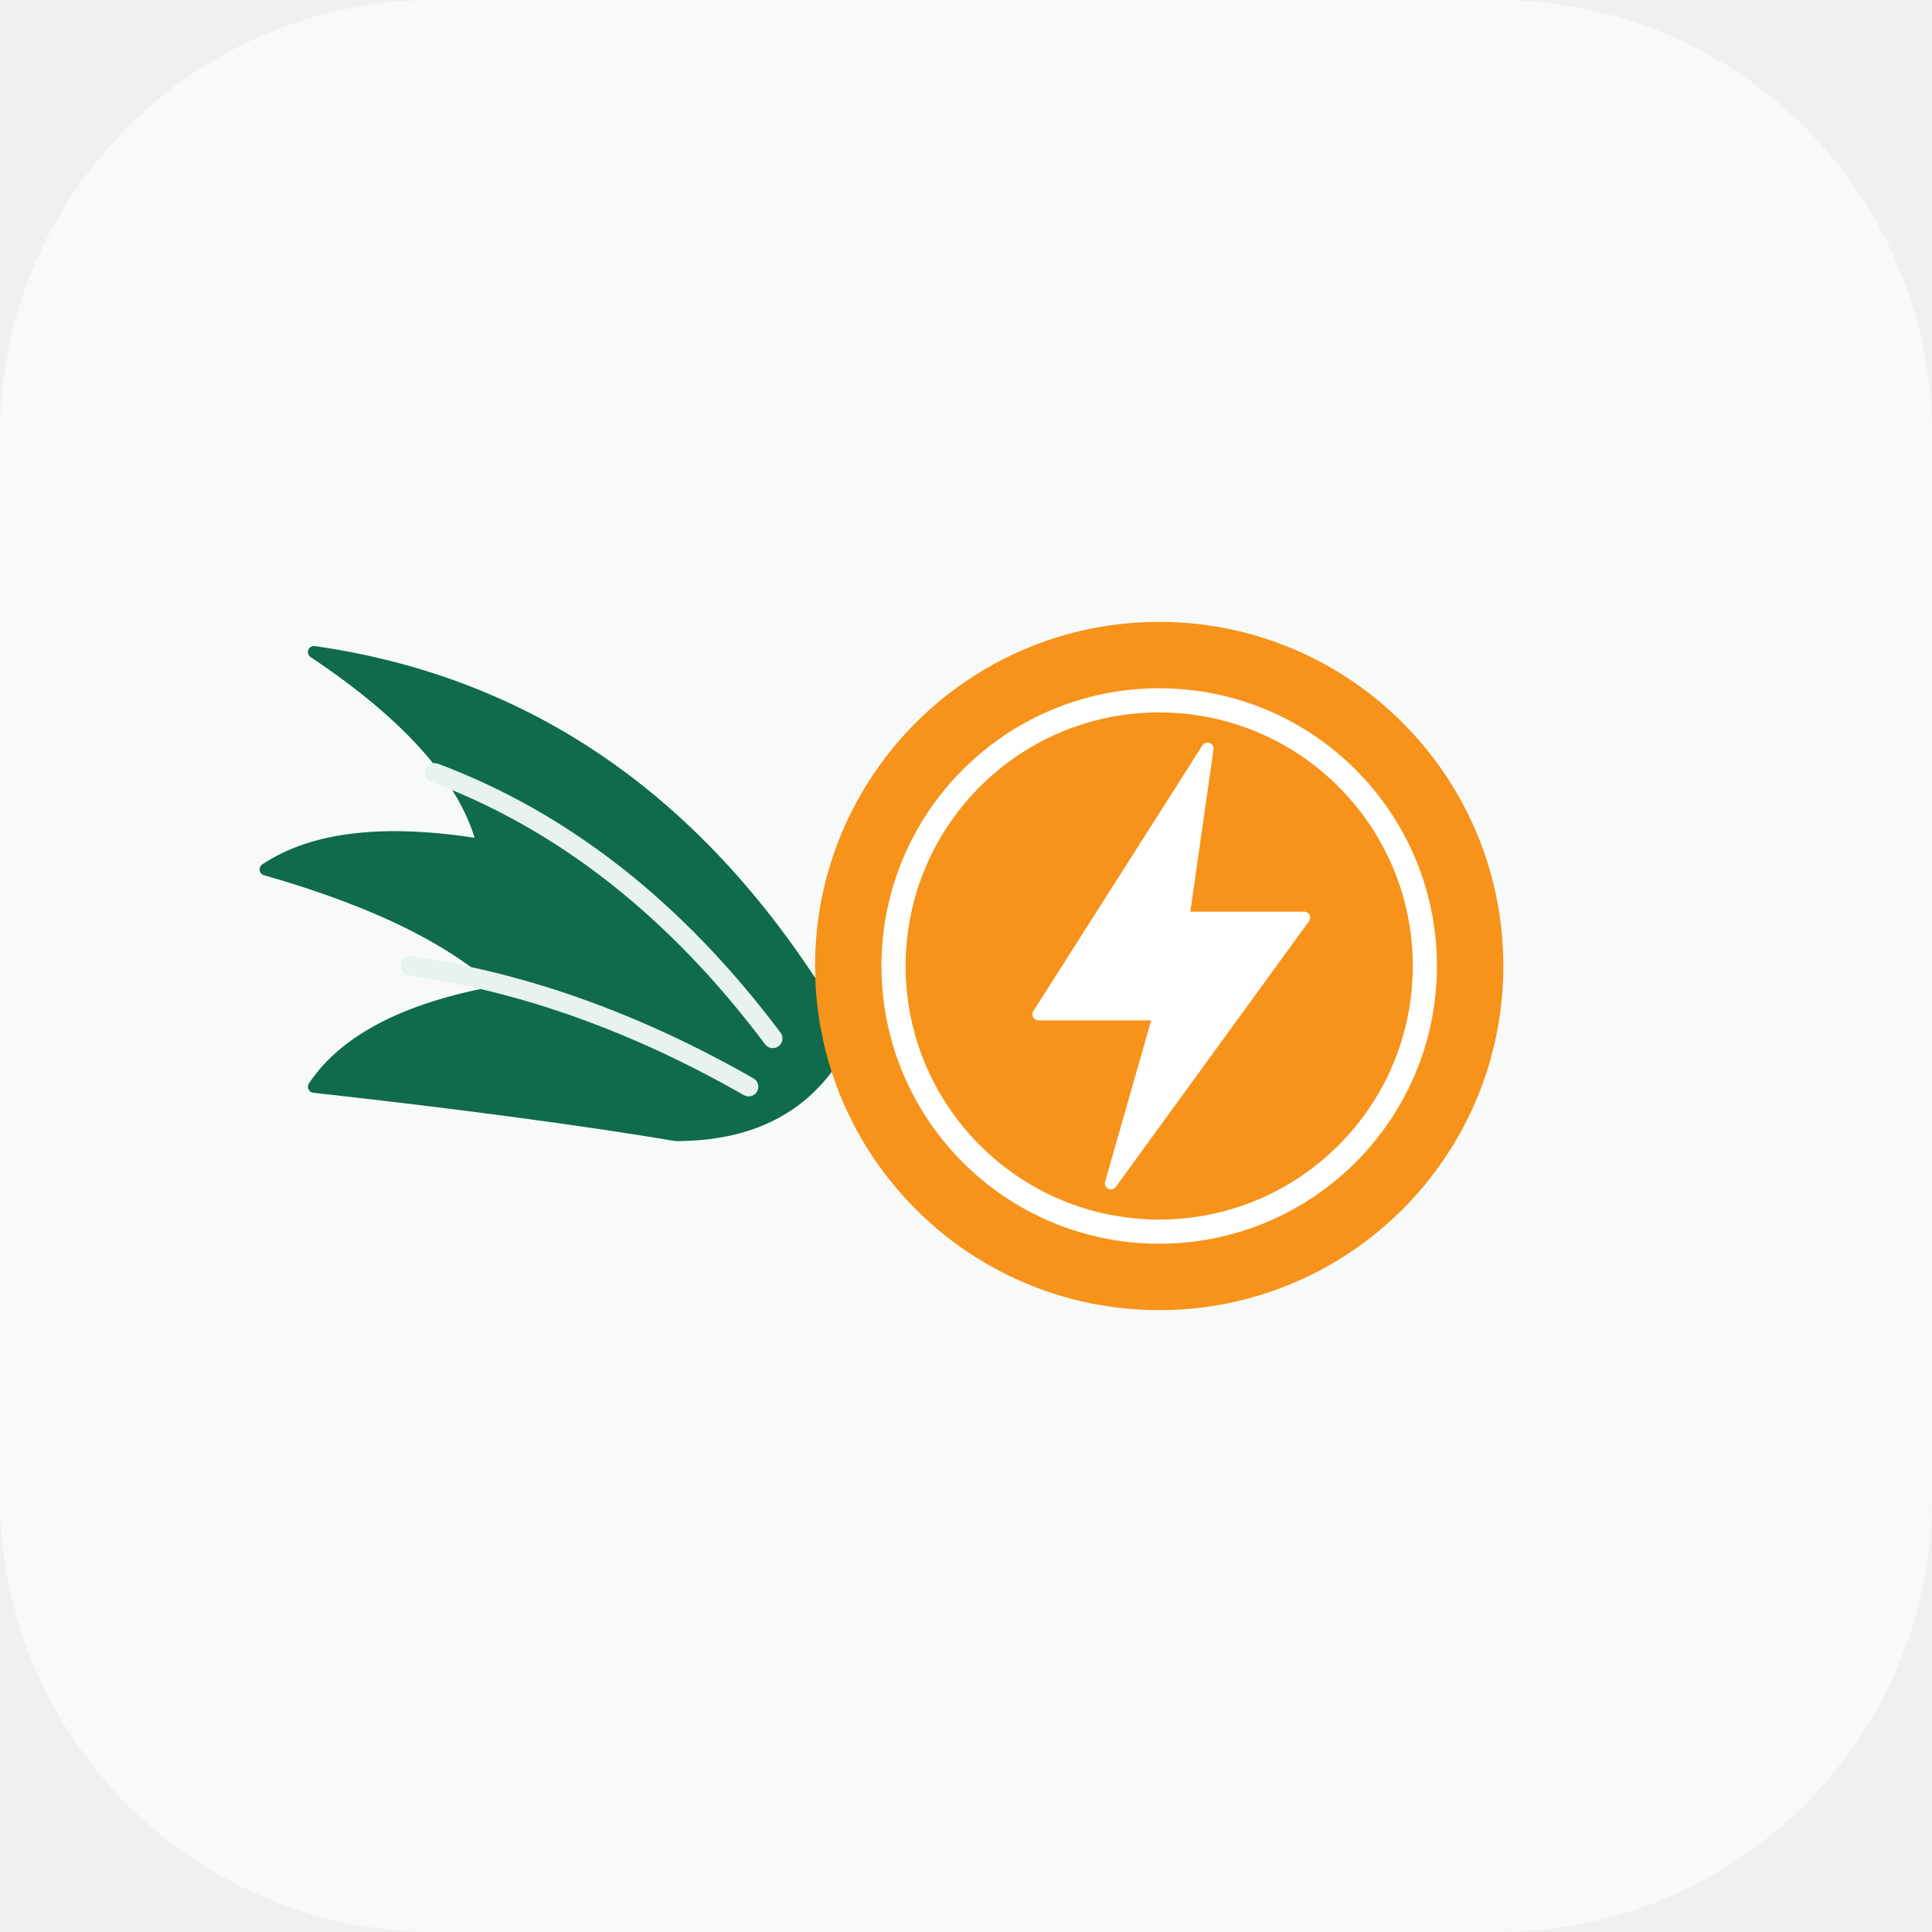
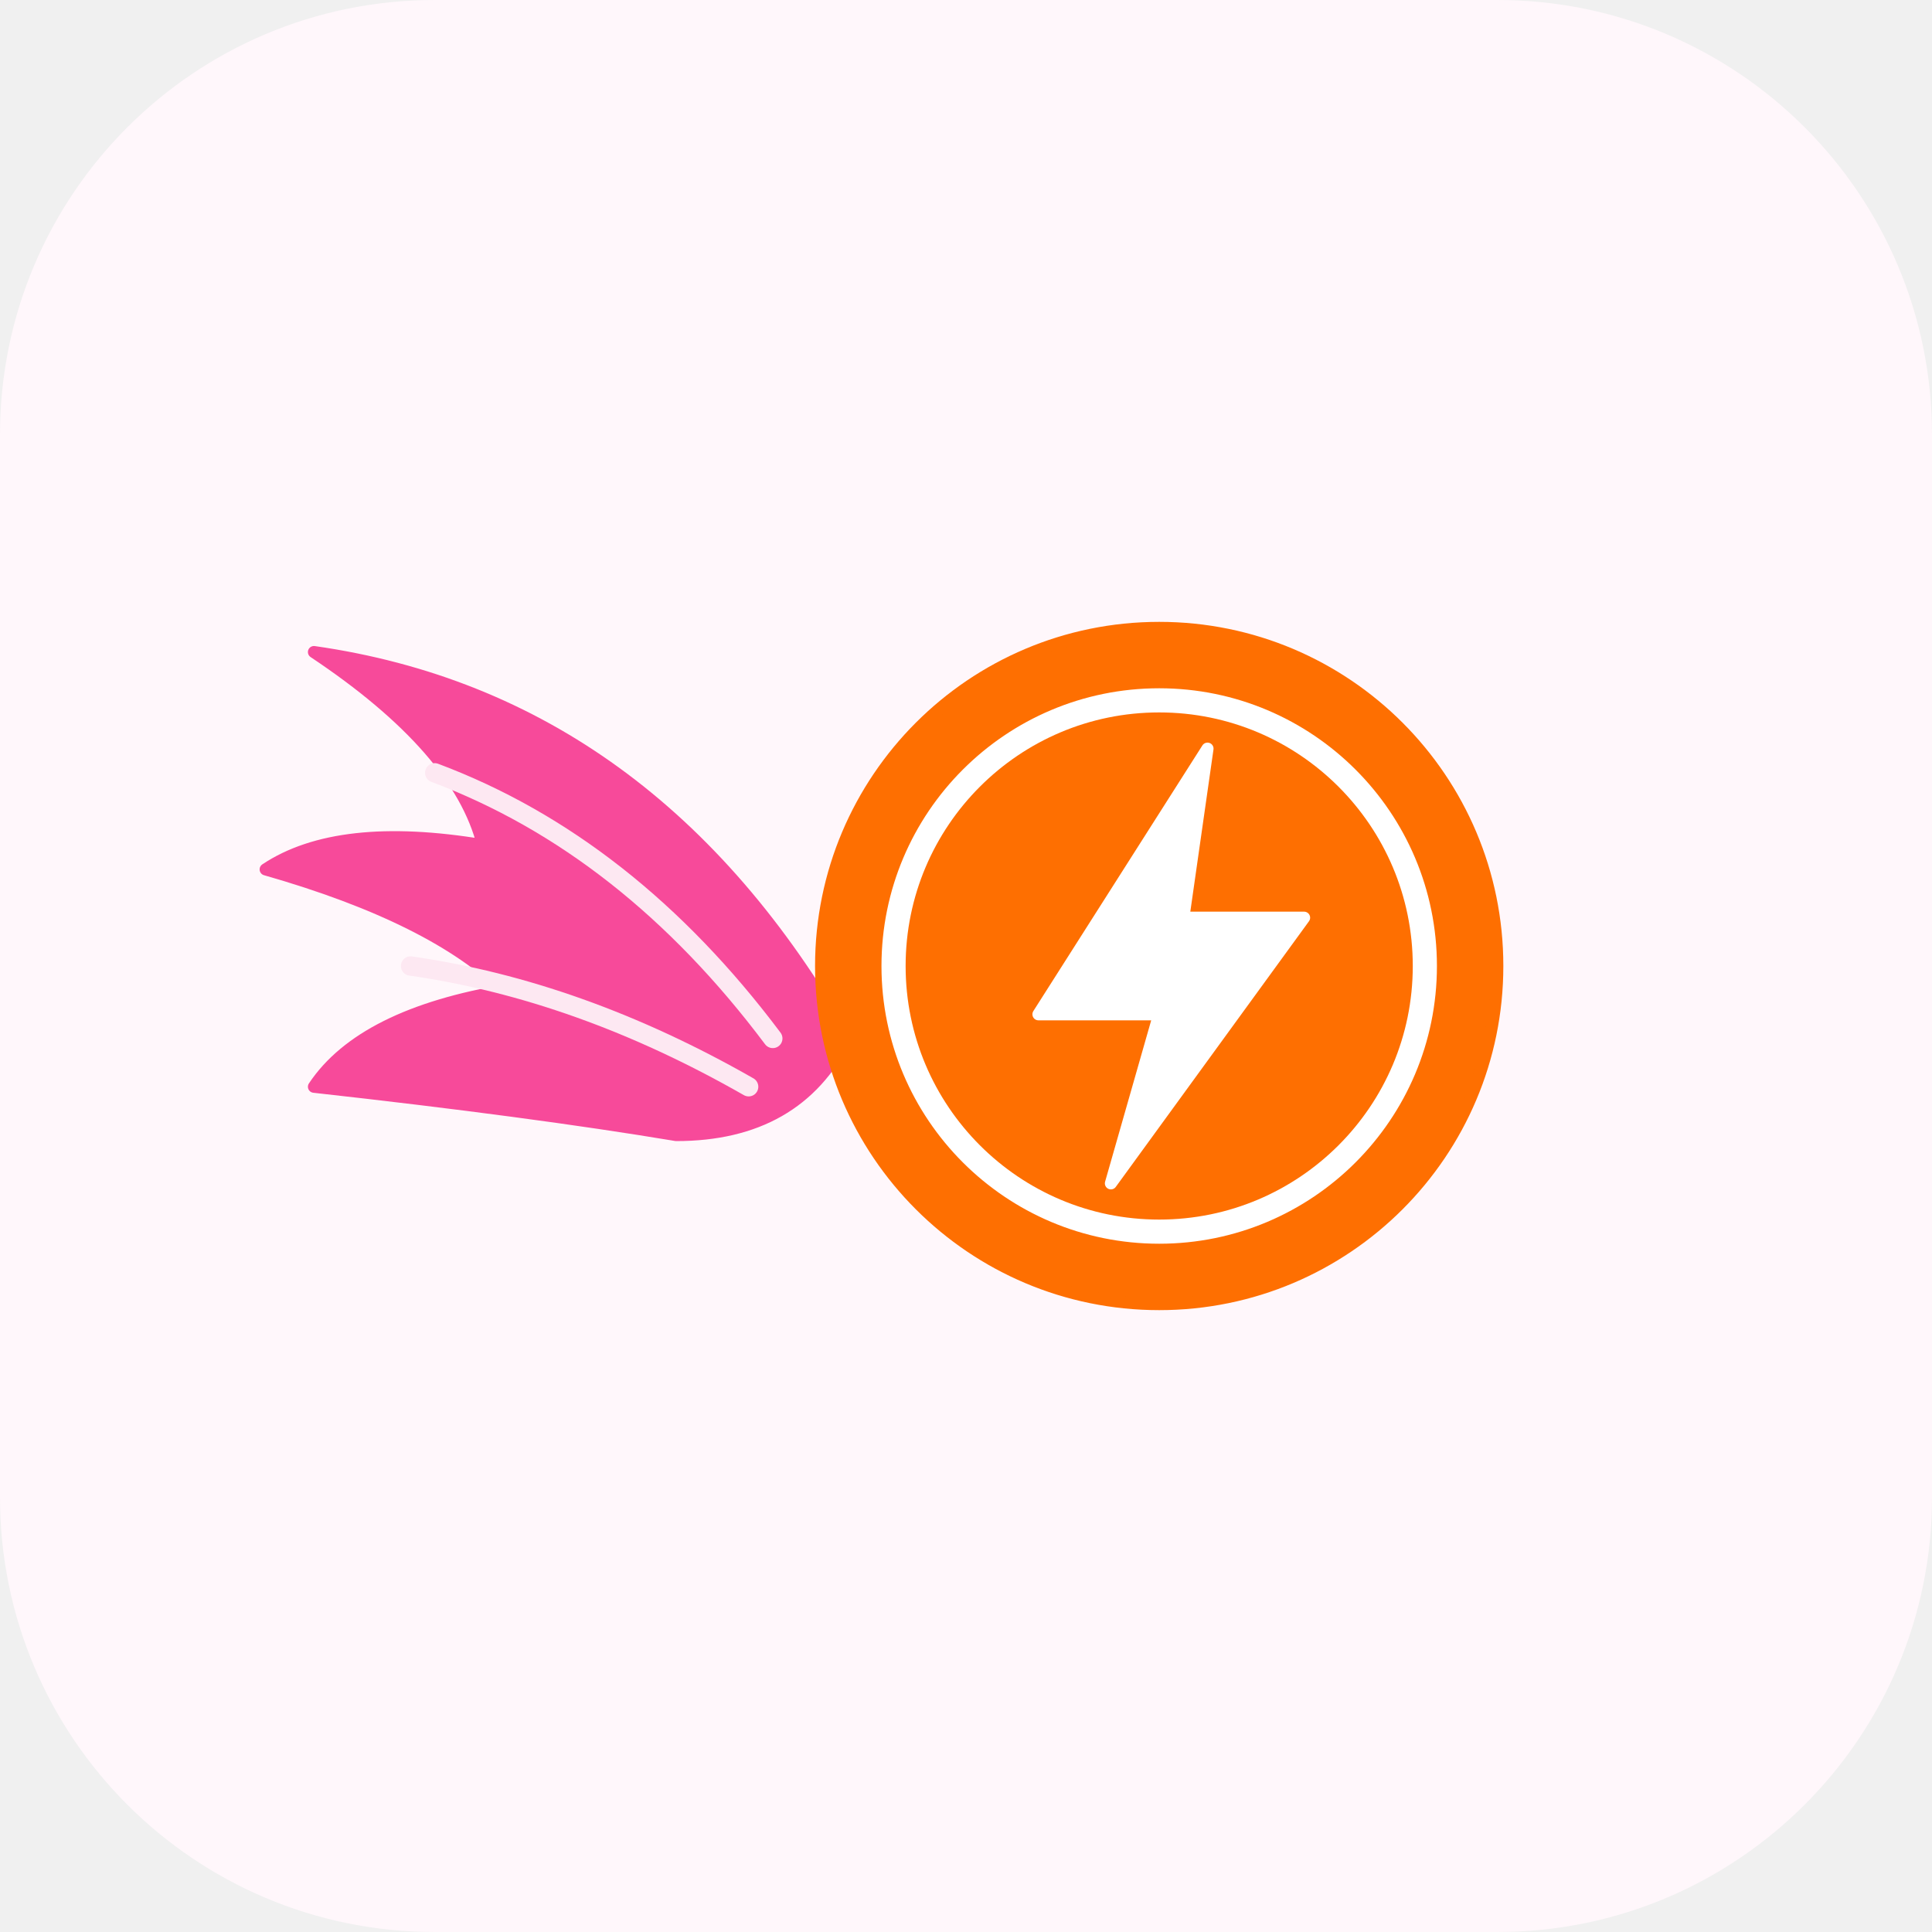
<svg xmlns="http://www.w3.org/2000/svg" viewBox="0 0 160 160">
-   <rect width="160" height="160" rx="36" fill="#F7FAF8" />
+   <rect width="160" height="160" rx="36" fill="#FFF7FB" />
  <g transform="translate(20 40)">
-     <path d="M50 46 Q34 18 6 14 Q18 22 20 30 Q8 28 2 32 Q16 36 22 42 Q10 44 6 50 Q24 52 36 54 Q46 54 50 46 Z" fill="#0F6B4C" stroke="#0F6B4C" stroke-width="1" stroke-linecap="round" stroke-linejoin="round" />
-     <path d="M44 46 Q32 30 16 24" fill="none" stroke="#E7F3EC" stroke-width="1.6" stroke-linecap="round" stroke-linejoin="round" />
-     <path d="M42 50 Q28 42 14 40" fill="none" stroke="#E7F3EC" stroke-width="1.6" stroke-linecap="round" stroke-linejoin="round" />
-     <circle cx="76" cy="40" r="28" fill="#F7931A" stroke="#F7931A" stroke-width="1" />
+     <path d="M50 46 Q34 18 6 14 Q18 22 20 30 Q8 28 2 32 Q16 36 22 42 Q10 44 6 50 Q24 52 36 54 Q46 54 50 46 Z" fill="#F74A9A" stroke="#F74A9A" stroke-width="1" stroke-linecap="round" stroke-linejoin="round" />
+     <path d="M44 46 Q32 30 16 24" fill="none" stroke="#FDE8F2" stroke-width="1.6" stroke-linecap="round" stroke-linejoin="round" />
+     <path d="M42 50 Q28 42 14 40" fill="none" stroke="#FDE8F2" stroke-width="1.6" stroke-linecap="round" stroke-linejoin="round" />
+     <circle cx="76" cy="40" r="28" fill="#FE6F01" stroke="#FE6F01" stroke-width="1" />
    <circle cx="76" cy="40" r="22" fill="none" stroke="#FFFFFF" stroke-width="2" />
    <path d="M80 22 L66 44 L76 44 L72 58 L88 36 L78 36 Z" fill="#FFFFFF" stroke="#FFFFFF" stroke-width="1" stroke-linecap="round" stroke-linejoin="round" />
  </g>
</svg>
